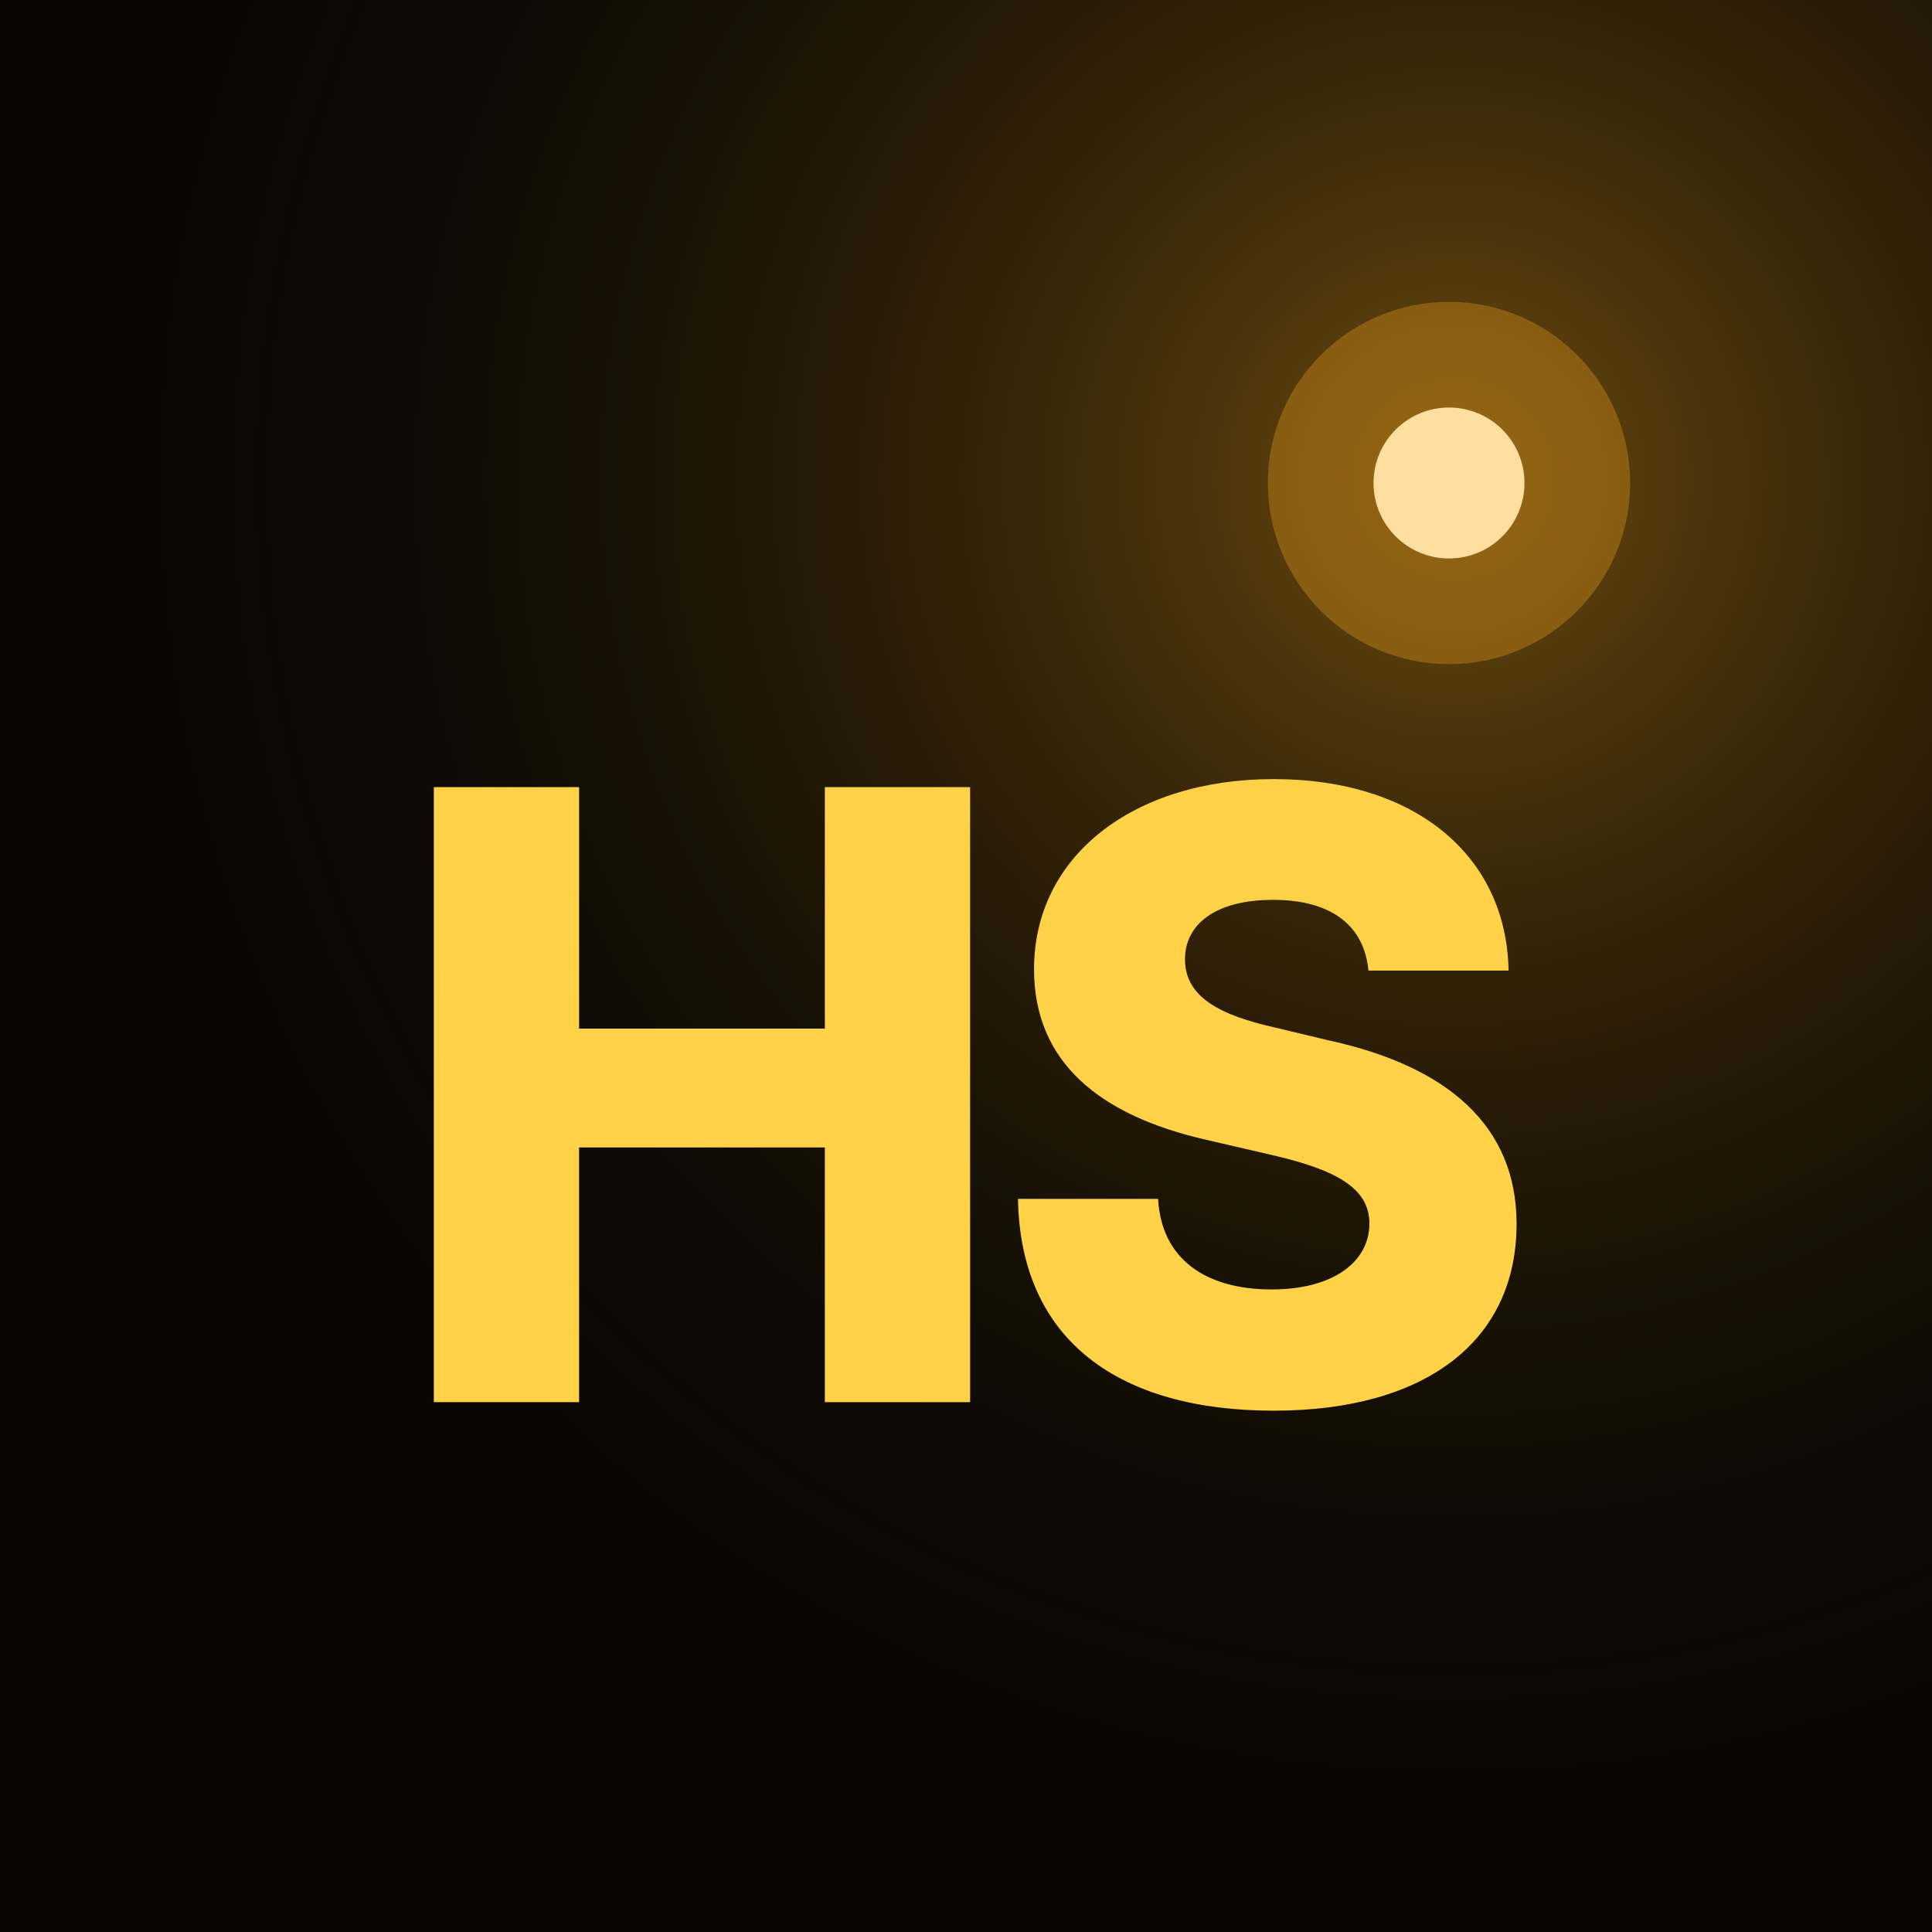
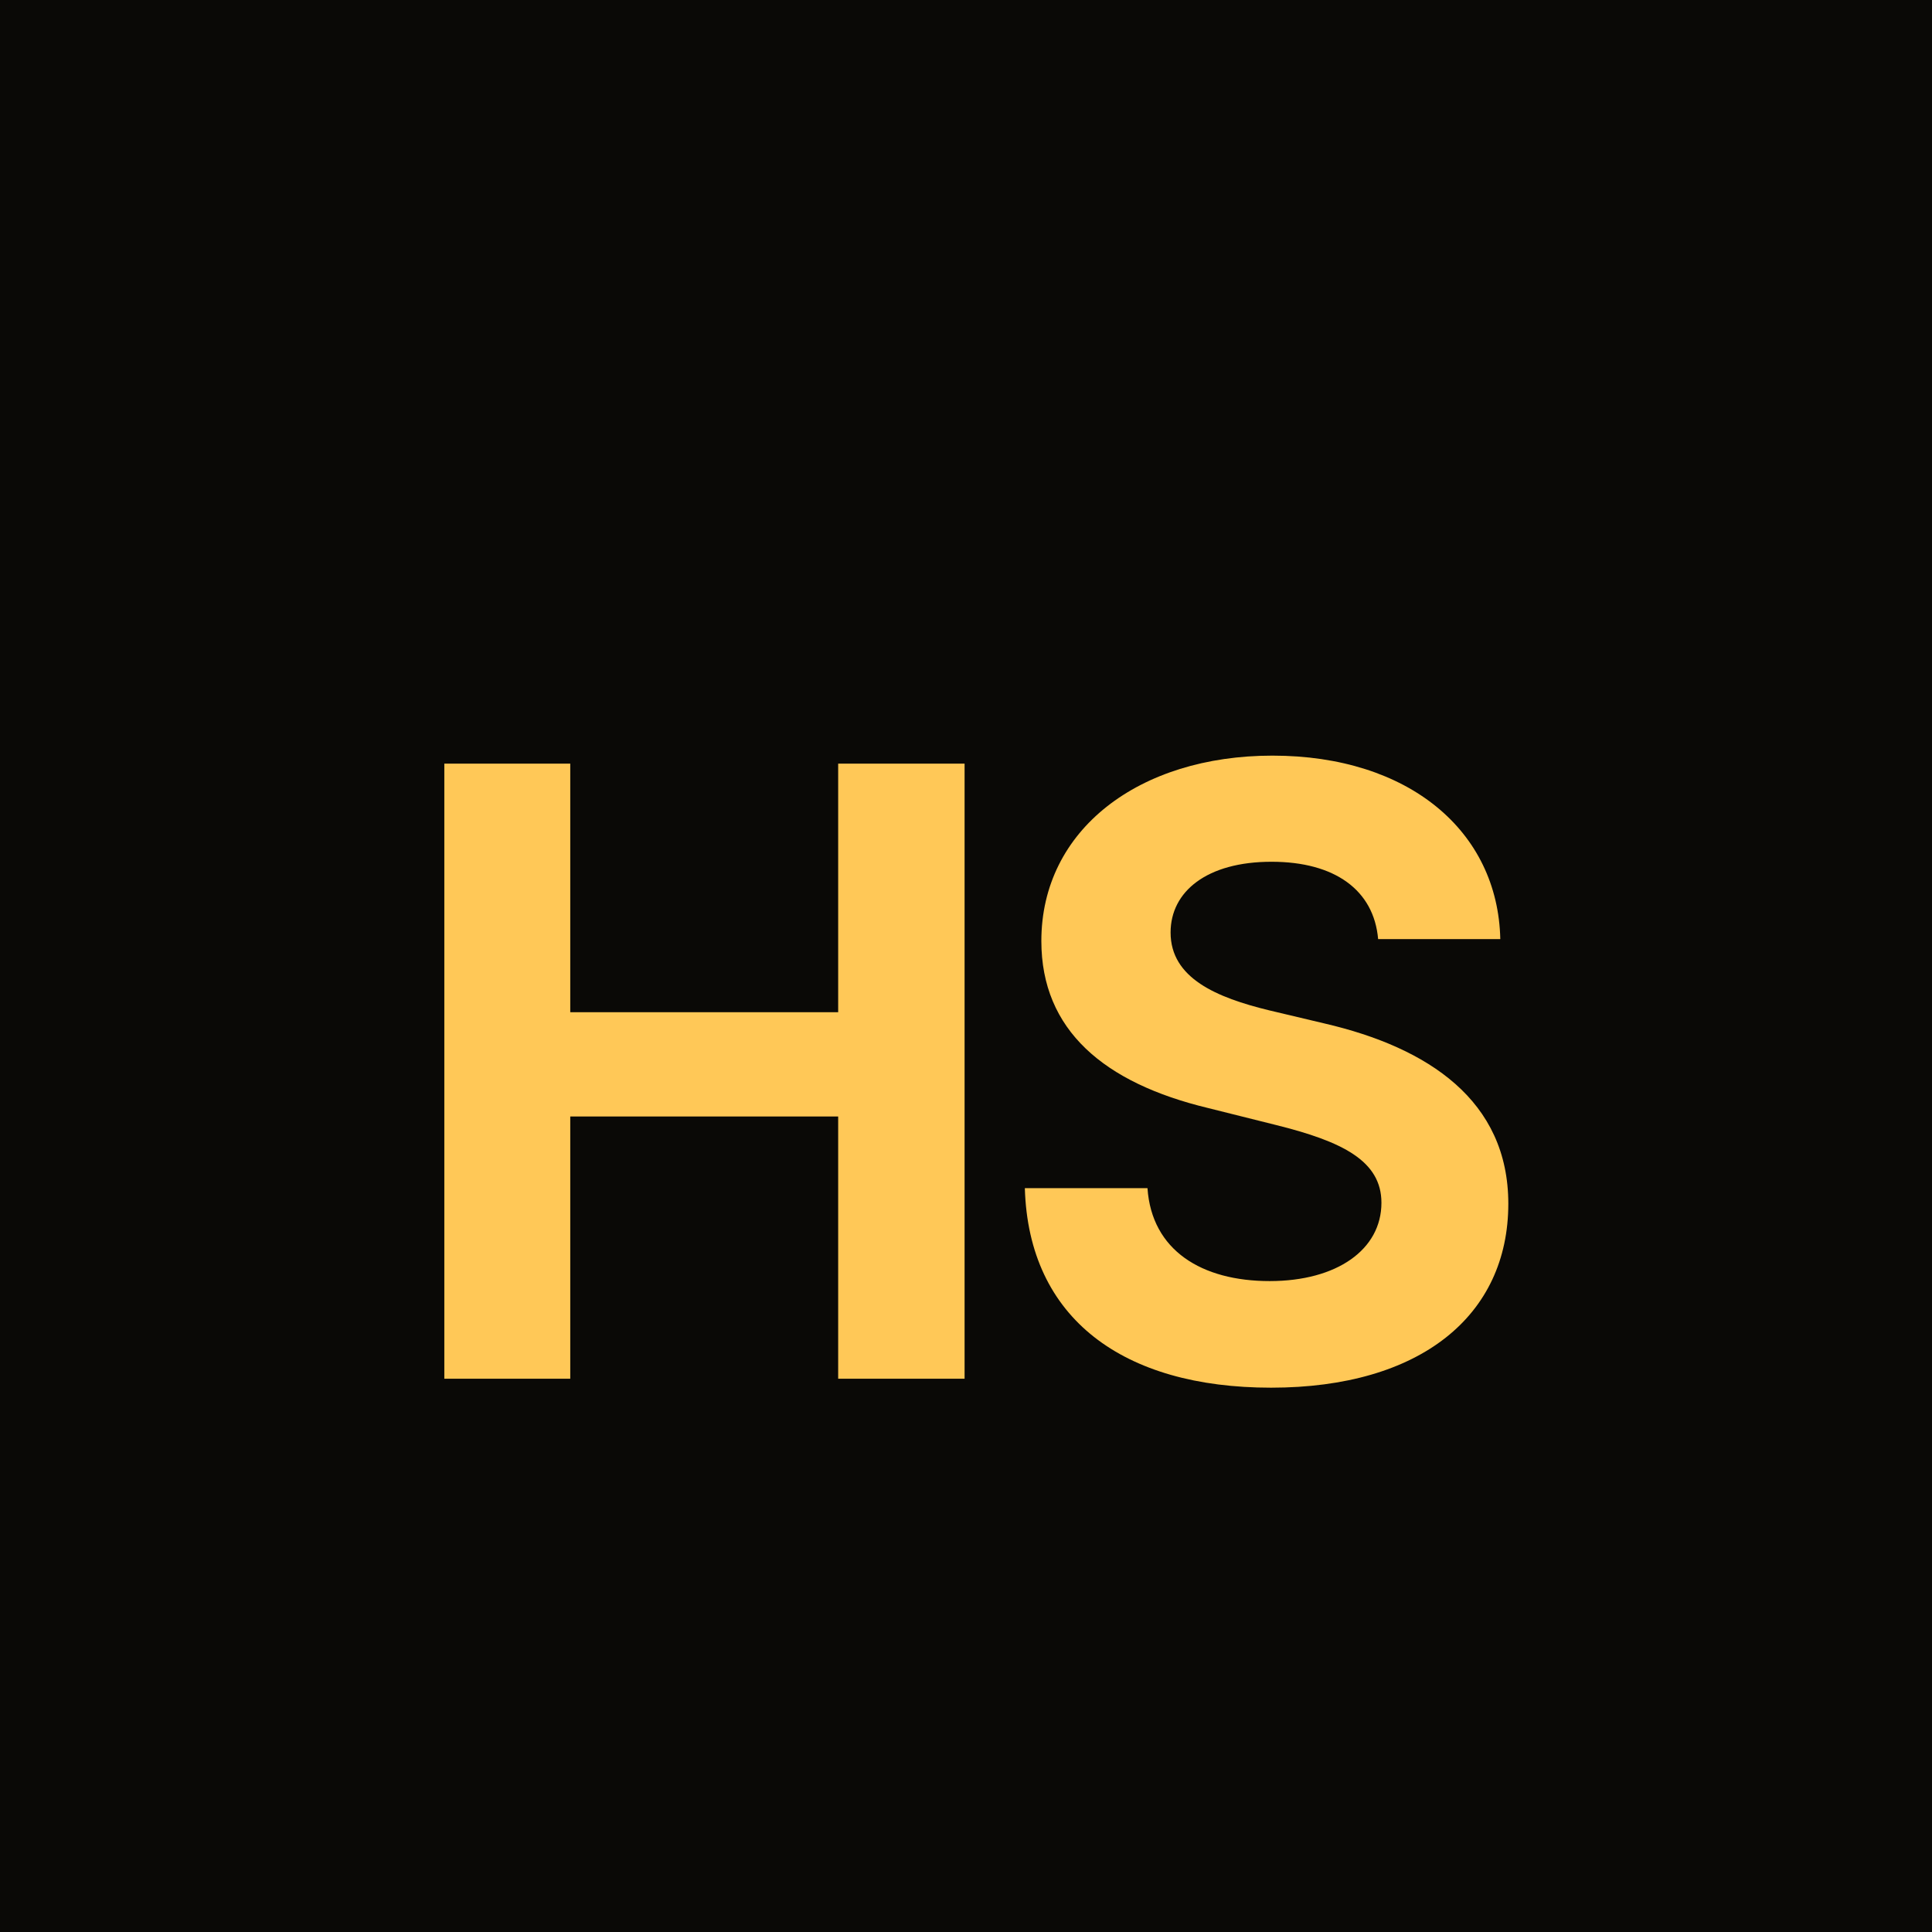
<svg xmlns="http://www.w3.org/2000/svg" viewBox="0 0 64 64">
-   <rect width="64" height="64" fill="#0a0703" />
-   <defs>
-     <radialGradient id="g" cx="75%" cy="25%" r="70%">
-       <stop offset="0%" stop-color="#ffb020" stop-opacity="0.4" />
-       <stop offset="100%" stop-color="#0a0703" stop-opacity="0" />
-     </radialGradient>
-   </defs>
-   <rect width="64" height="64" fill="url(#g)" />
-   <text x="50%" y="56%" text-anchor="middle" dominant-baseline="middle" font-family="Inter, system-ui, sans-serif" font-weight="800" font-size="28" fill="#ffd248" style="letter-spacing:-1px">HS</text>
-   <circle cx="48" cy="16" r="2.5" fill="#fff4d6" />
-   <circle cx="48" cy="16" r="6" fill="#ffb020" opacity="0.3" />
+   <rect width="64" height="64" fill="#0a0906" />
+   <text x="50%" y="55%" text-anchor="middle" dominant-baseline="middle" font-family="Inter, system-ui, sans-serif" font-weight="700" font-size="28" fill="#ffc857" letter-spacing="-1">HS</text>
</svg>
